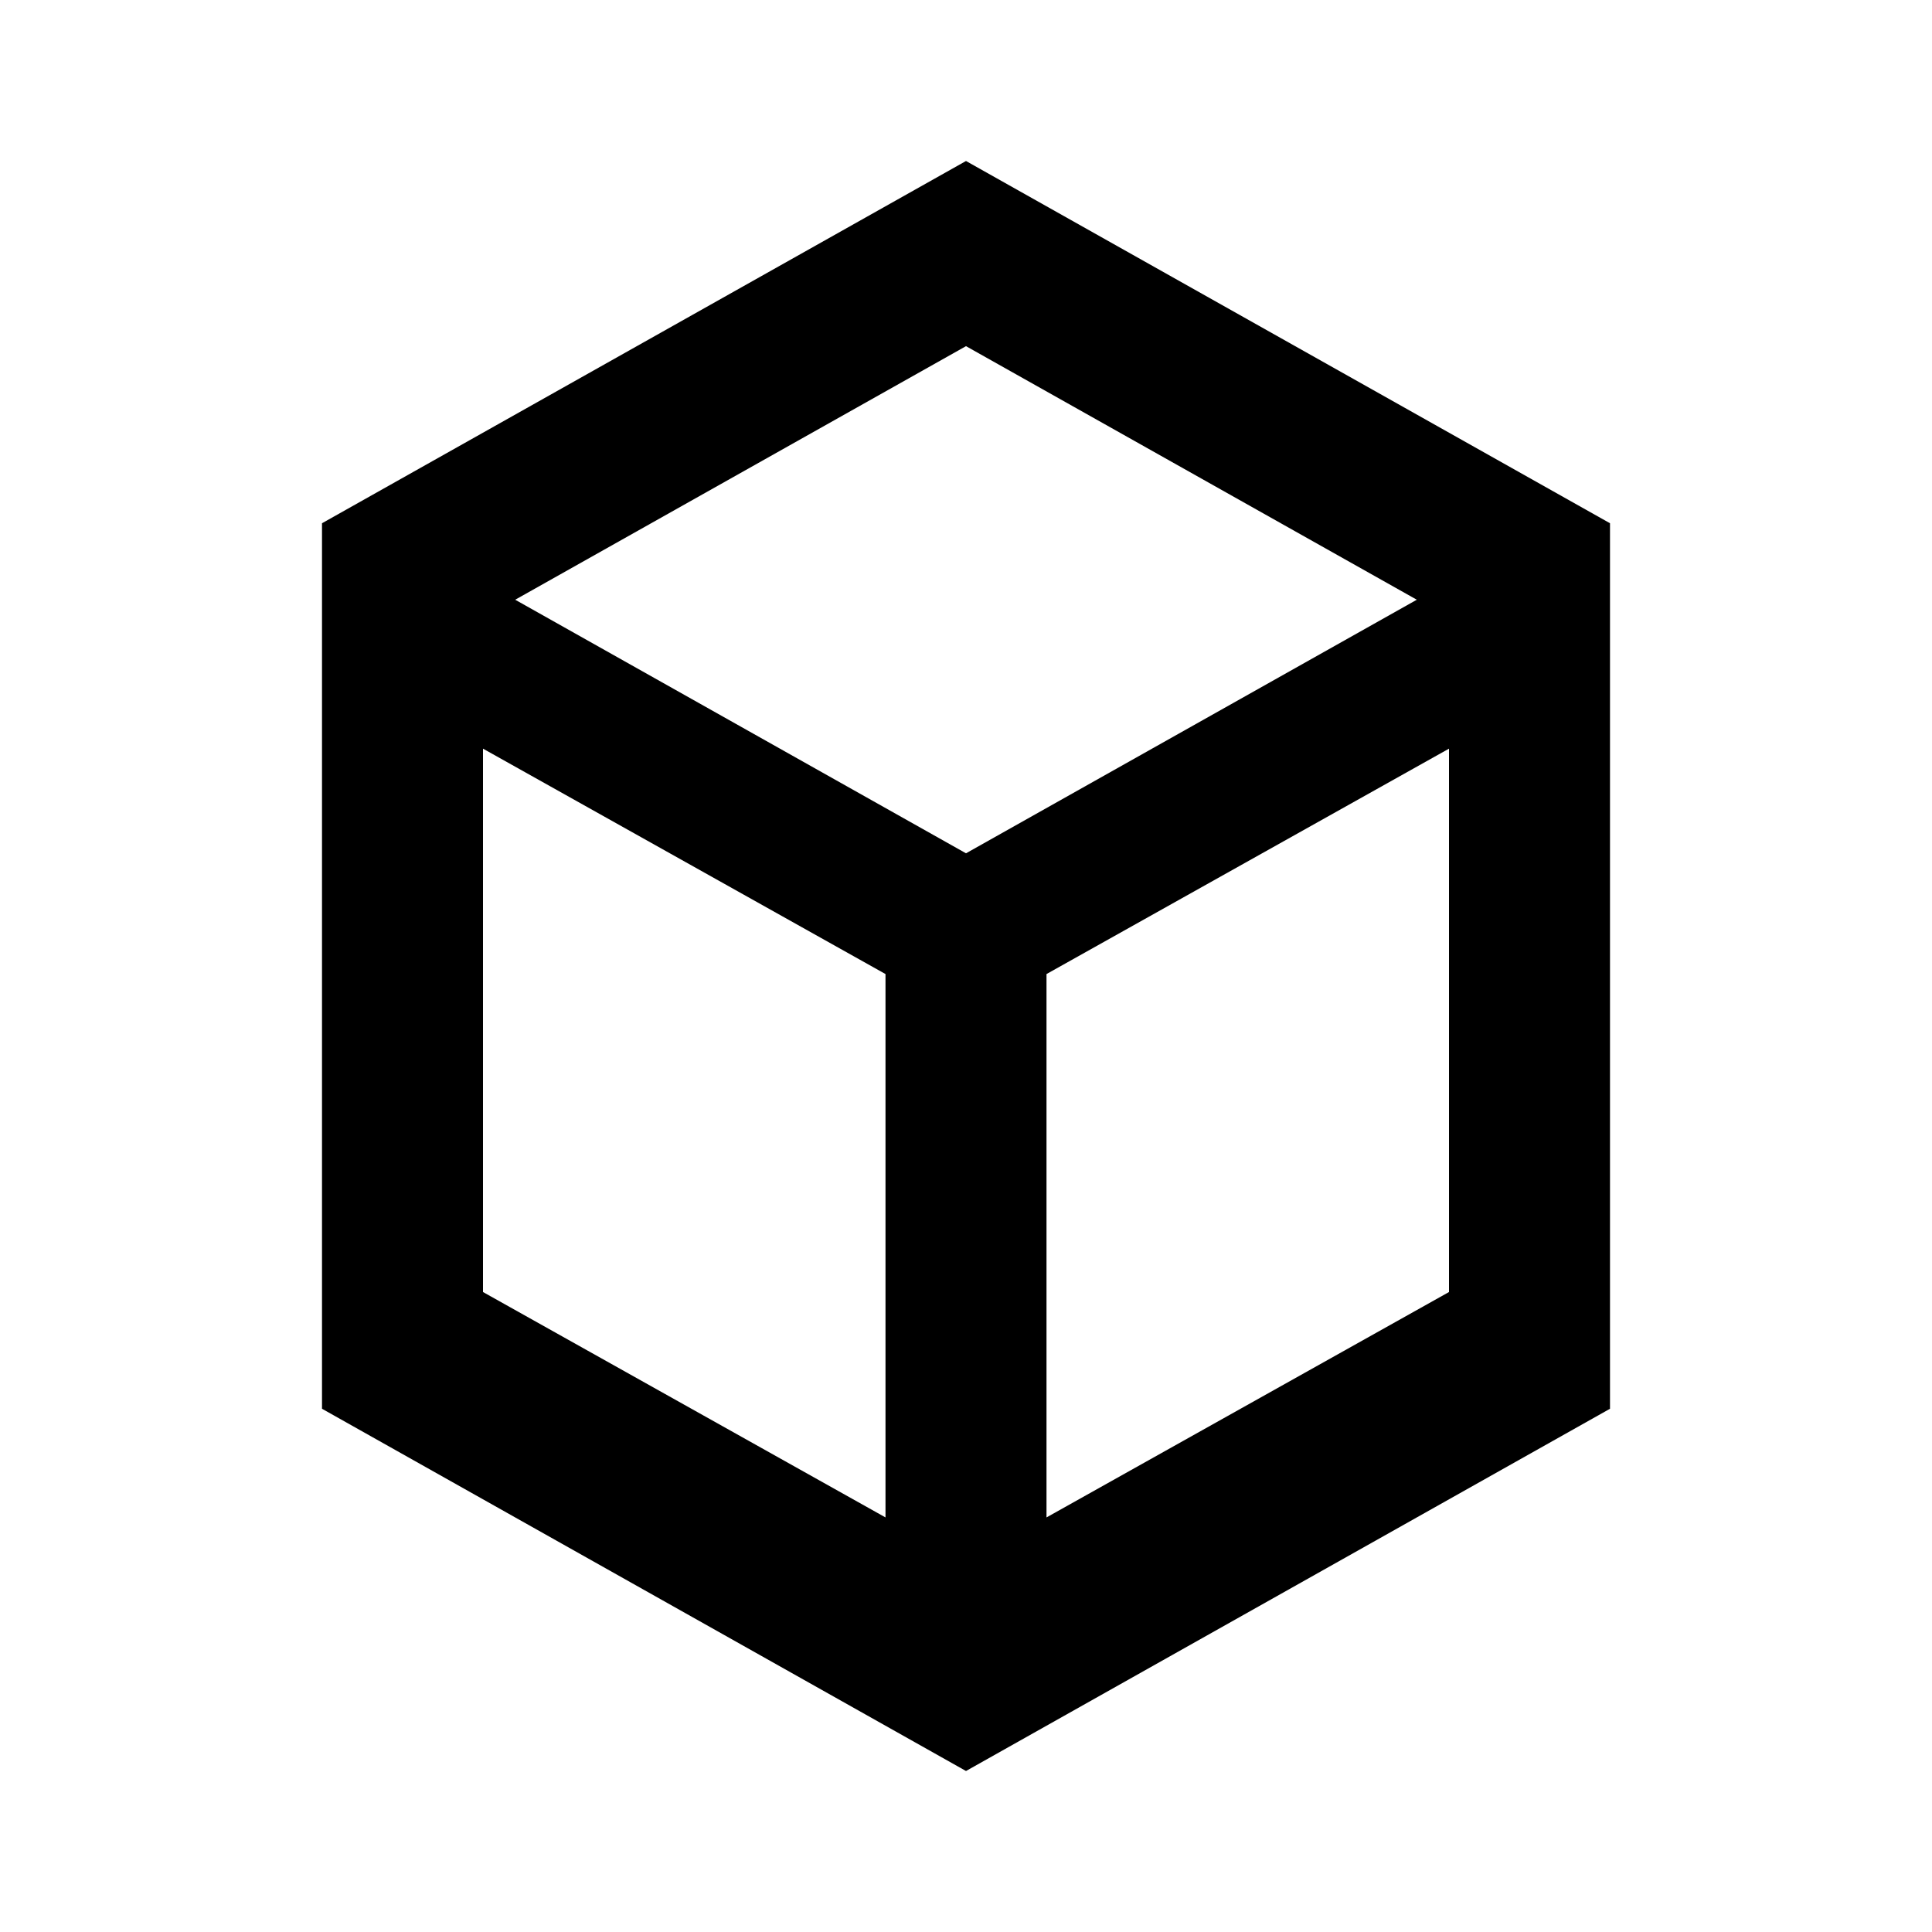
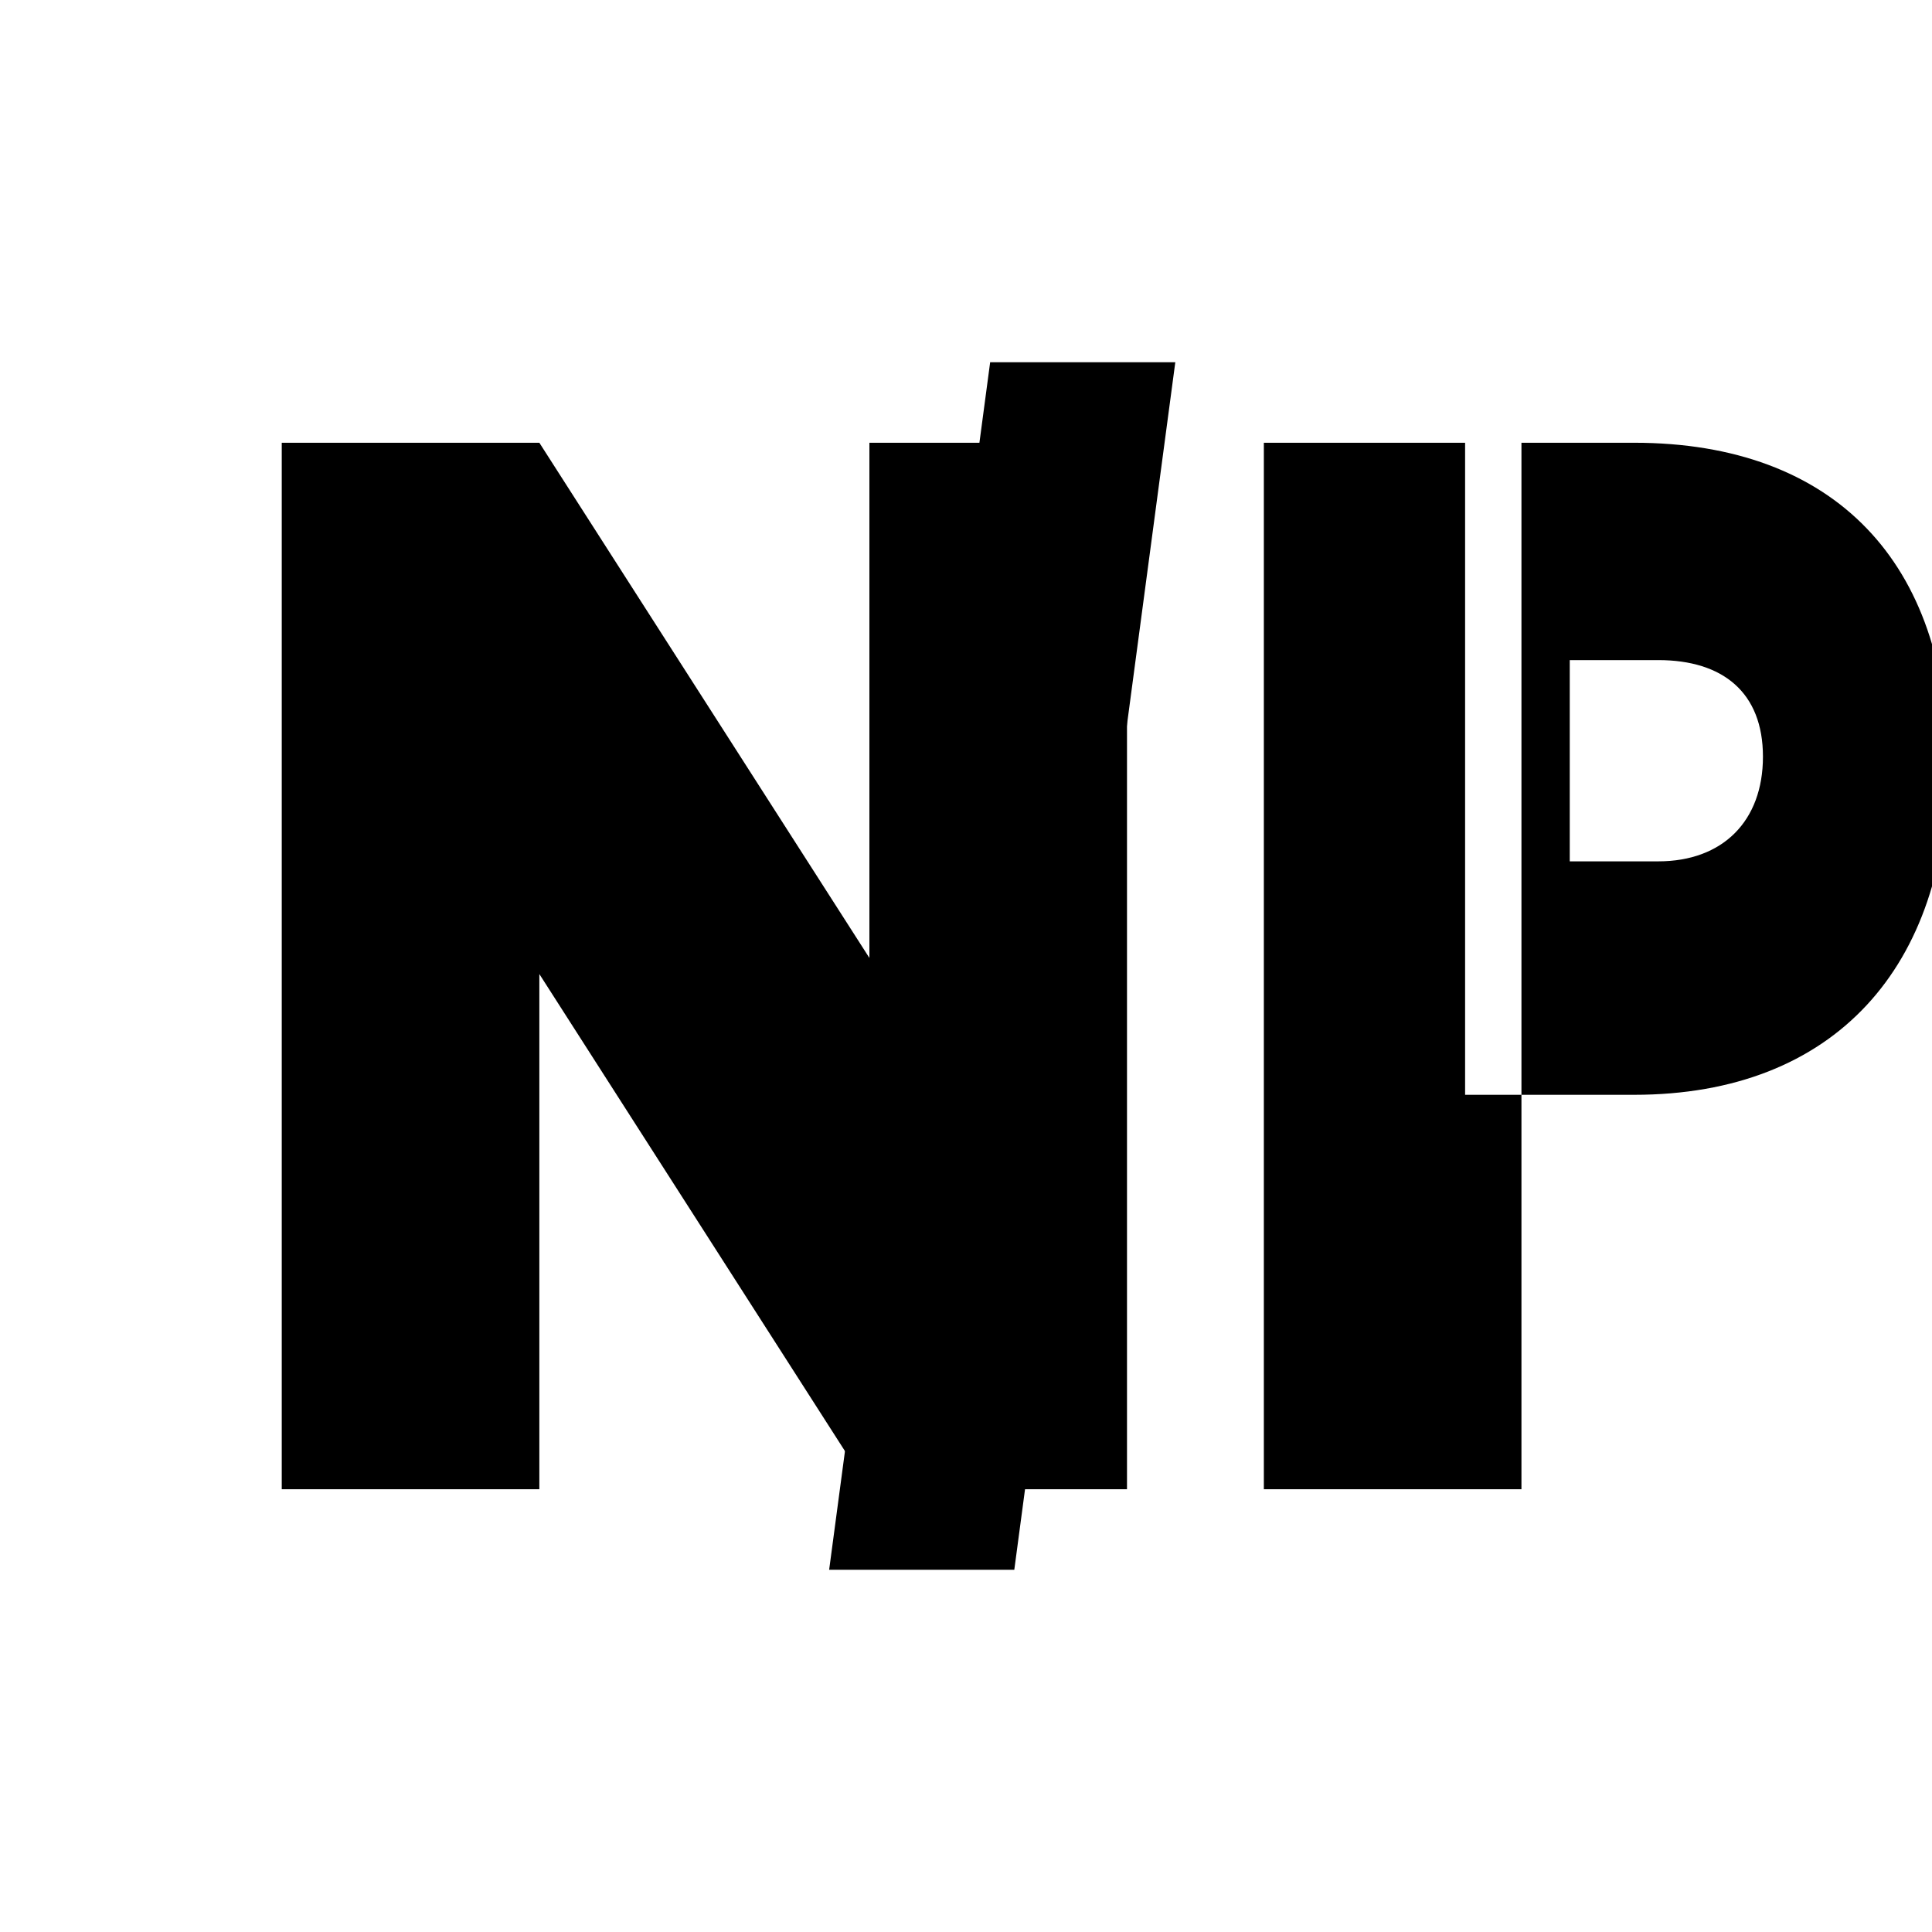
- <svg xmlns="http://www.w3.org/2000/svg" viewBox="0 0 24 24">
-   <path fill="currentColor" d="M12 2 4 6.5v11L12 22l8-4.5v-11L12 2Zm0 2.3 5.6 3.15L12 10.6 6.4 7.45 12 4.3Zm-6 5 5 2.8v6.75l-5-2.8V9.3Zm7 9.55V12.1l5-2.8v6.75l-5 2.8Z" />
+ <svg xmlns="http://www.w3.org/2000/svg" viewBox="0 0 24 24" role="img" aria-label="NoPilot Activity Bar icon">
+   <path fill="currentColor" d="M3.5 5.5h3.2l4.1 6.4V5.5h3.2v13h-3.2l-4.1-6.4v6.4H3.5z" />
+   <path fill="currentColor" d="M12.3 4.5h2.3l-2 15H10.3z" />
+   <path fill="currentColor" fill-rule="evenodd" d="M15.7 5.5h3.2v13h-3.2zM18.2 5.5h2.1c2.5 0 3.9 1.5 3.9 4s-1.4 4.1-3.9 4.1h-2.1zM19.5 8.2h1.1c.8 0 1.3.4 1.3 1.2s-.5 1.3-1.3 1.3h-1.1z" />
</svg>
